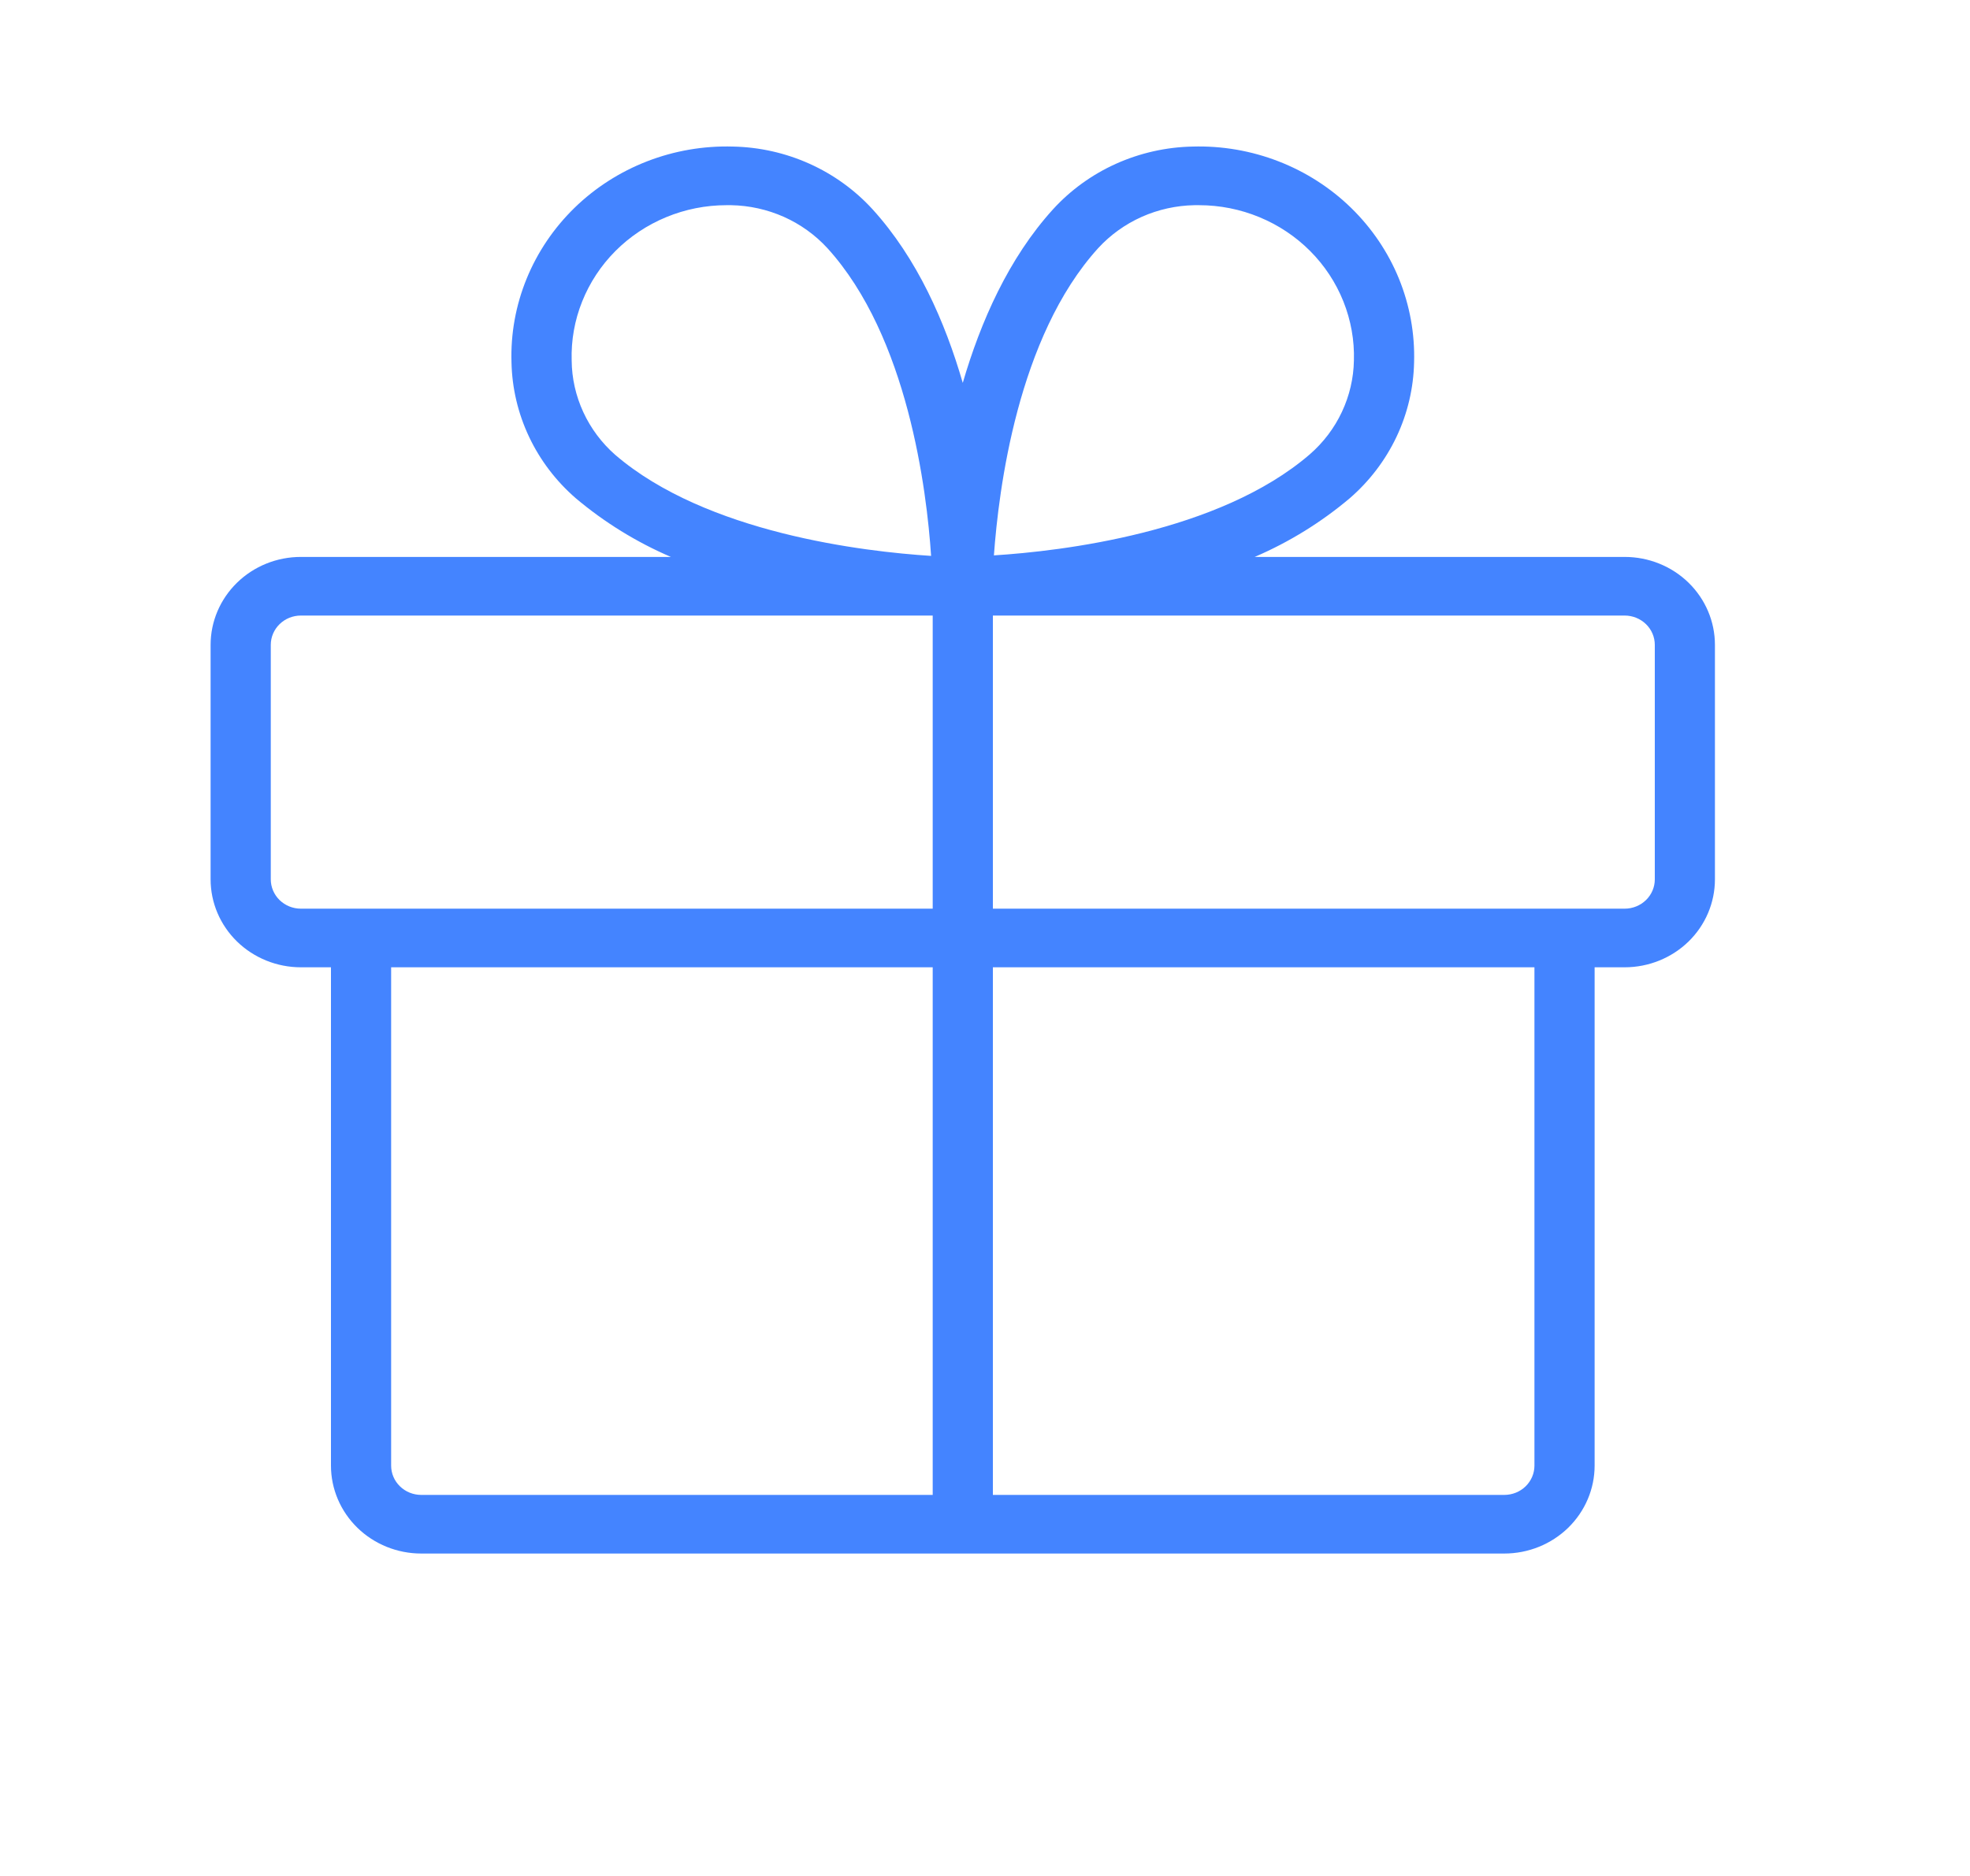
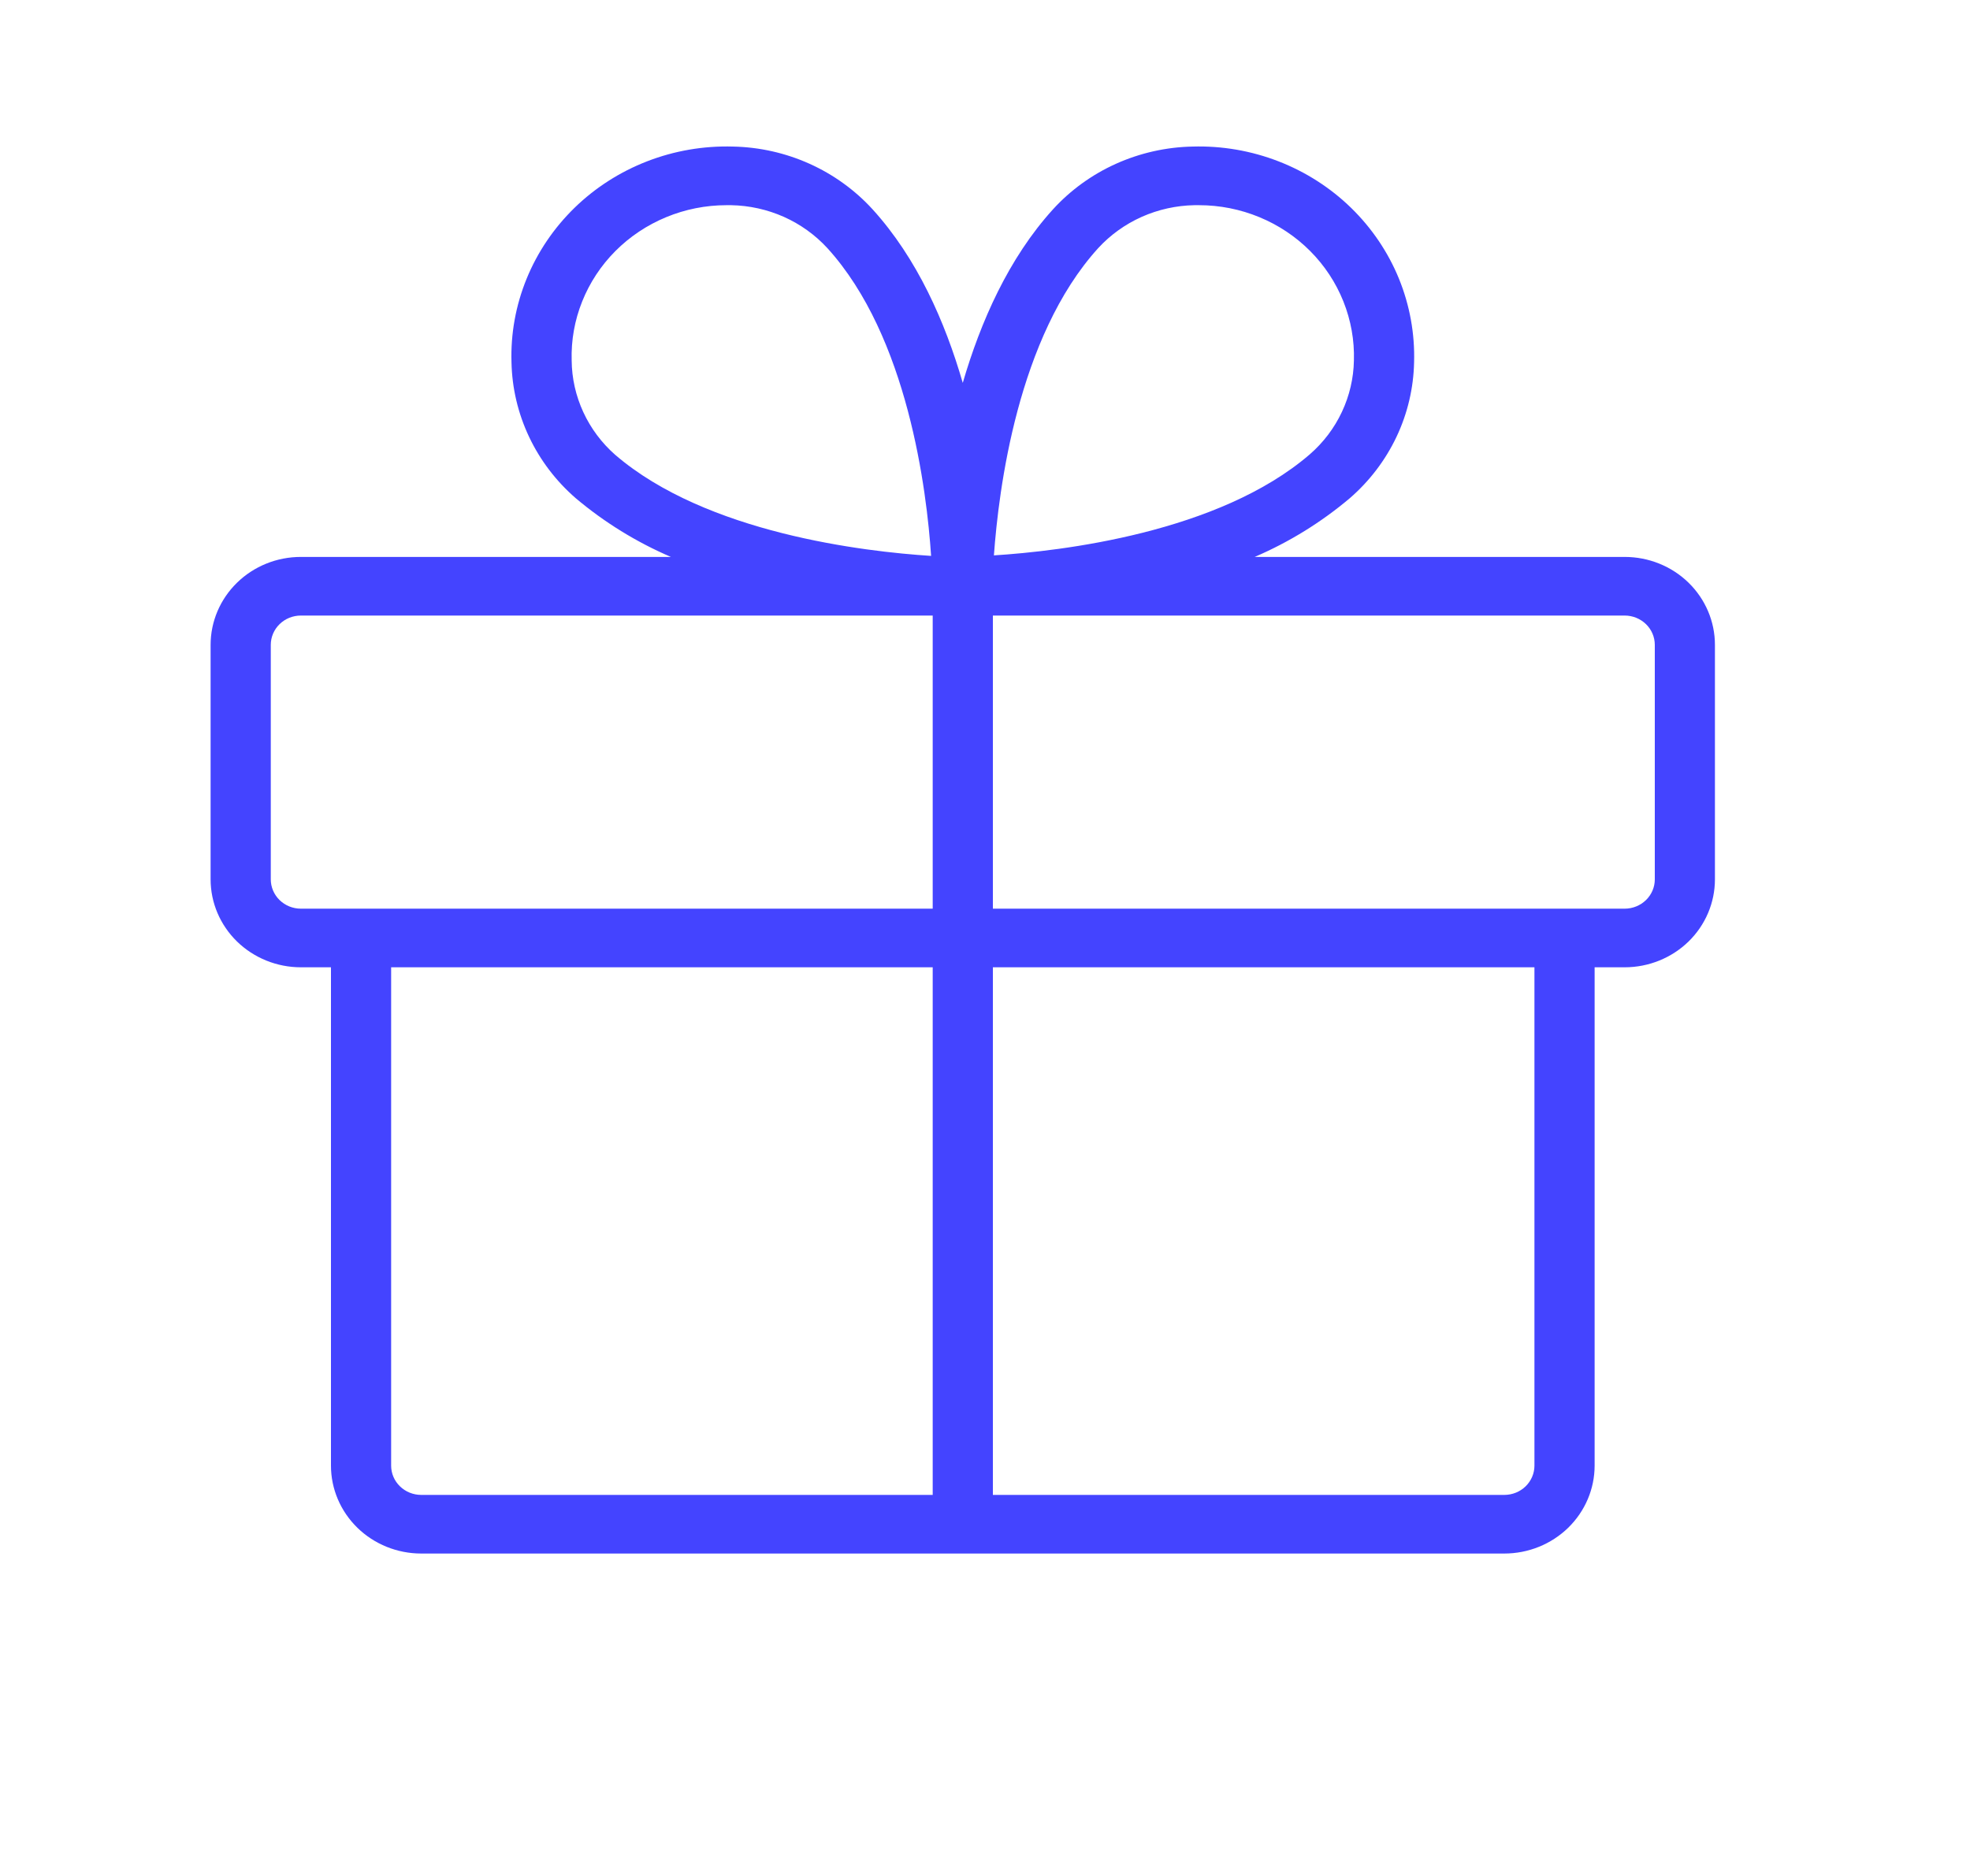
<svg xmlns="http://www.w3.org/2000/svg" width="42" height="40" viewBox="0 0 42 40" fill="none">
-   <path d="M34.638 11.875H26.75C27.485 11.559 28.168 11.137 28.775 10.625C29.197 10.26 29.536 9.814 29.773 9.315C30.009 8.816 30.137 8.274 30.148 7.725C30.166 7.116 30.056 6.51 29.826 5.944C29.595 5.378 29.248 4.864 28.806 4.433C28.364 4.002 27.836 3.664 27.255 3.439C26.674 3.214 26.052 3.107 25.427 3.125C24.863 3.136 24.308 3.261 23.795 3.491C23.283 3.721 22.825 4.052 22.451 4.462C21.503 5.505 20.906 6.862 20.526 8.164C20.149 6.862 19.553 5.508 18.602 4.462C18.227 4.052 17.769 3.721 17.257 3.491C16.745 3.261 16.19 3.136 15.626 3.125C15.001 3.107 14.379 3.214 13.798 3.439C13.217 3.664 12.689 4.002 12.247 4.433C11.805 4.864 11.458 5.378 11.227 5.944C10.996 6.51 10.886 7.116 10.905 7.725C10.916 8.274 11.044 8.816 11.28 9.315C11.516 9.814 11.856 10.26 12.277 10.625C12.885 11.137 13.568 11.559 14.303 11.875H6.414C5.904 11.875 5.415 12.072 5.054 12.424C4.693 12.776 4.49 13.253 4.49 13.75V18.75C4.49 19.247 4.693 19.724 5.054 20.076C5.415 20.427 5.904 20.625 6.414 20.625H7.056V31.25C7.056 31.747 7.259 32.224 7.62 32.576C7.98 32.927 8.47 33.125 8.98 33.125H32.072C32.583 33.125 33.072 32.927 33.433 32.576C33.794 32.224 33.997 31.747 33.997 31.25V20.625H34.638C35.148 20.625 35.638 20.427 35.999 20.076C36.36 19.724 36.562 19.247 36.562 18.75V13.75C36.562 13.253 36.36 12.776 35.999 12.424C35.638 12.072 35.148 11.875 34.638 11.875ZM23.413 5.291C23.672 5.009 23.988 4.782 24.341 4.624C24.694 4.467 25.077 4.382 25.465 4.375H25.563C26.005 4.375 26.442 4.462 26.849 4.63C27.256 4.798 27.624 5.043 27.932 5.352C28.24 5.661 28.481 6.027 28.641 6.428C28.801 6.829 28.878 7.257 28.865 7.687C28.858 8.066 28.771 8.439 28.609 8.783C28.448 9.127 28.215 9.435 27.925 9.687C25.987 11.359 22.622 11.752 21.19 11.842C21.29 10.458 21.691 7.187 23.413 5.291ZM12.188 7.687C12.175 7.257 12.251 6.829 12.412 6.428C12.572 6.027 12.813 5.661 13.121 5.352C13.429 5.043 13.797 4.798 14.204 4.63C14.61 4.462 15.048 4.375 15.489 4.375H15.587C15.976 4.382 16.358 4.467 16.712 4.624C17.065 4.782 17.381 5.009 17.64 5.291C19.357 7.18 19.758 10.458 19.851 11.853C18.426 11.762 15.061 11.37 13.116 9.698C12.827 9.444 12.596 9.134 12.436 8.788C12.276 8.441 12.191 8.067 12.188 7.687ZM5.773 18.75V13.75C5.773 13.584 5.841 13.425 5.961 13.308C6.081 13.191 6.244 13.125 6.414 13.125H19.885V19.375H6.414C6.244 19.375 6.081 19.309 5.961 19.192C5.841 19.075 5.773 18.916 5.773 18.75ZM8.339 31.25V20.625H19.885V31.875H8.98C8.81 31.875 8.647 31.809 8.527 31.692C8.406 31.575 8.339 31.416 8.339 31.25ZM32.714 31.25C32.714 31.416 32.646 31.575 32.526 31.692C32.406 31.809 32.242 31.875 32.072 31.875H21.168V20.625H32.714V31.25ZM35.28 18.75C35.28 18.916 35.212 19.075 35.092 19.192C34.971 19.309 34.808 19.375 34.638 19.375H21.168V13.125H34.638C34.808 13.125 34.971 13.191 35.092 13.308C35.212 13.425 35.28 13.584 35.28 13.75V18.75Z" fill="#4484FF" />
+   <path d="M34.638 11.875H26.75C27.485 11.559 28.168 11.137 28.775 10.625C29.197 10.26 29.536 9.814 29.773 9.315C30.009 8.816 30.137 8.274 30.148 7.725C30.166 7.116 30.056 6.51 29.826 5.944C29.595 5.378 29.248 4.864 28.806 4.433C28.364 4.002 27.836 3.664 27.255 3.439C26.674 3.214 26.052 3.107 25.427 3.125C24.863 3.136 24.308 3.261 23.795 3.491C23.283 3.721 22.825 4.052 22.451 4.462C21.503 5.505 20.906 6.862 20.526 8.164C20.149 6.862 19.553 5.508 18.602 4.462C18.227 4.052 17.769 3.721 17.257 3.491C16.745 3.261 16.19 3.136 15.626 3.125C15.001 3.107 14.379 3.214 13.798 3.439C13.217 3.664 12.689 4.002 12.247 4.433C11.805 4.864 11.458 5.378 11.227 5.944C10.996 6.51 10.886 7.116 10.905 7.725C10.916 8.274 11.044 8.816 11.28 9.315C11.516 9.814 11.856 10.26 12.277 10.625C12.885 11.137 13.568 11.559 14.303 11.875H6.414C5.904 11.875 5.415 12.072 5.054 12.424C4.693 12.776 4.49 13.253 4.49 13.75V18.75C4.49 19.247 4.693 19.724 5.054 20.076C5.415 20.427 5.904 20.625 6.414 20.625H7.056V31.25C7.056 31.747 7.259 32.224 7.62 32.576C7.98 32.927 8.47 33.125 8.98 33.125H32.072C32.583 33.125 33.072 32.927 33.433 32.576C33.794 32.224 33.997 31.747 33.997 31.25V20.625H34.638C35.148 20.625 35.638 20.427 35.999 20.076C36.36 19.724 36.562 19.247 36.562 18.75V13.75C36.562 13.253 36.36 12.776 35.999 12.424C35.638 12.072 35.148 11.875 34.638 11.875ZM23.413 5.291C23.672 5.009 23.988 4.782 24.341 4.624C24.694 4.467 25.077 4.382 25.465 4.375H25.563C26.005 4.375 26.442 4.462 26.849 4.63C27.256 4.798 27.624 5.043 27.932 5.352C28.24 5.661 28.481 6.027 28.641 6.428C28.801 6.829 28.878 7.257 28.865 7.687C28.858 8.066 28.771 8.439 28.609 8.783C28.448 9.127 28.215 9.435 27.925 9.687C25.987 11.359 22.622 11.752 21.19 11.842C21.29 10.458 21.691 7.187 23.413 5.291ZM12.188 7.687C12.175 7.257 12.251 6.829 12.412 6.428C12.572 6.027 12.813 5.661 13.121 5.352C13.429 5.043 13.797 4.798 14.204 4.63C14.61 4.462 15.048 4.375 15.489 4.375H15.587C15.976 4.382 16.358 4.467 16.712 4.624C17.065 4.782 17.381 5.009 17.64 5.291C19.357 7.18 19.758 10.458 19.851 11.853C18.426 11.762 15.061 11.37 13.116 9.698C12.827 9.444 12.596 9.134 12.436 8.788C12.276 8.441 12.191 8.067 12.188 7.687ZM5.773 18.75V13.75C5.773 13.584 5.841 13.425 5.961 13.308C6.081 13.191 6.244 13.125 6.414 13.125H19.885V19.375H6.414C6.244 19.375 6.081 19.309 5.961 19.192C5.841 19.075 5.773 18.916 5.773 18.75ZM8.339 31.25V20.625H19.885V31.875H8.98C8.81 31.875 8.647 31.809 8.527 31.692C8.406 31.575 8.339 31.416 8.339 31.25ZM32.714 31.25C32.714 31.416 32.646 31.575 32.526 31.692C32.406 31.809 32.242 31.875 32.072 31.875H21.168V20.625H32.714V31.25ZM35.28 18.75C35.28 18.916 35.212 19.075 35.092 19.192C34.971 19.309 34.808 19.375 34.638 19.375H21.168V13.125H34.638C34.808 13.125 34.971 13.191 35.092 13.308C35.212 13.425 35.28 13.584 35.28 13.75V18.75Z" fill="#44ff" />
</svg>
